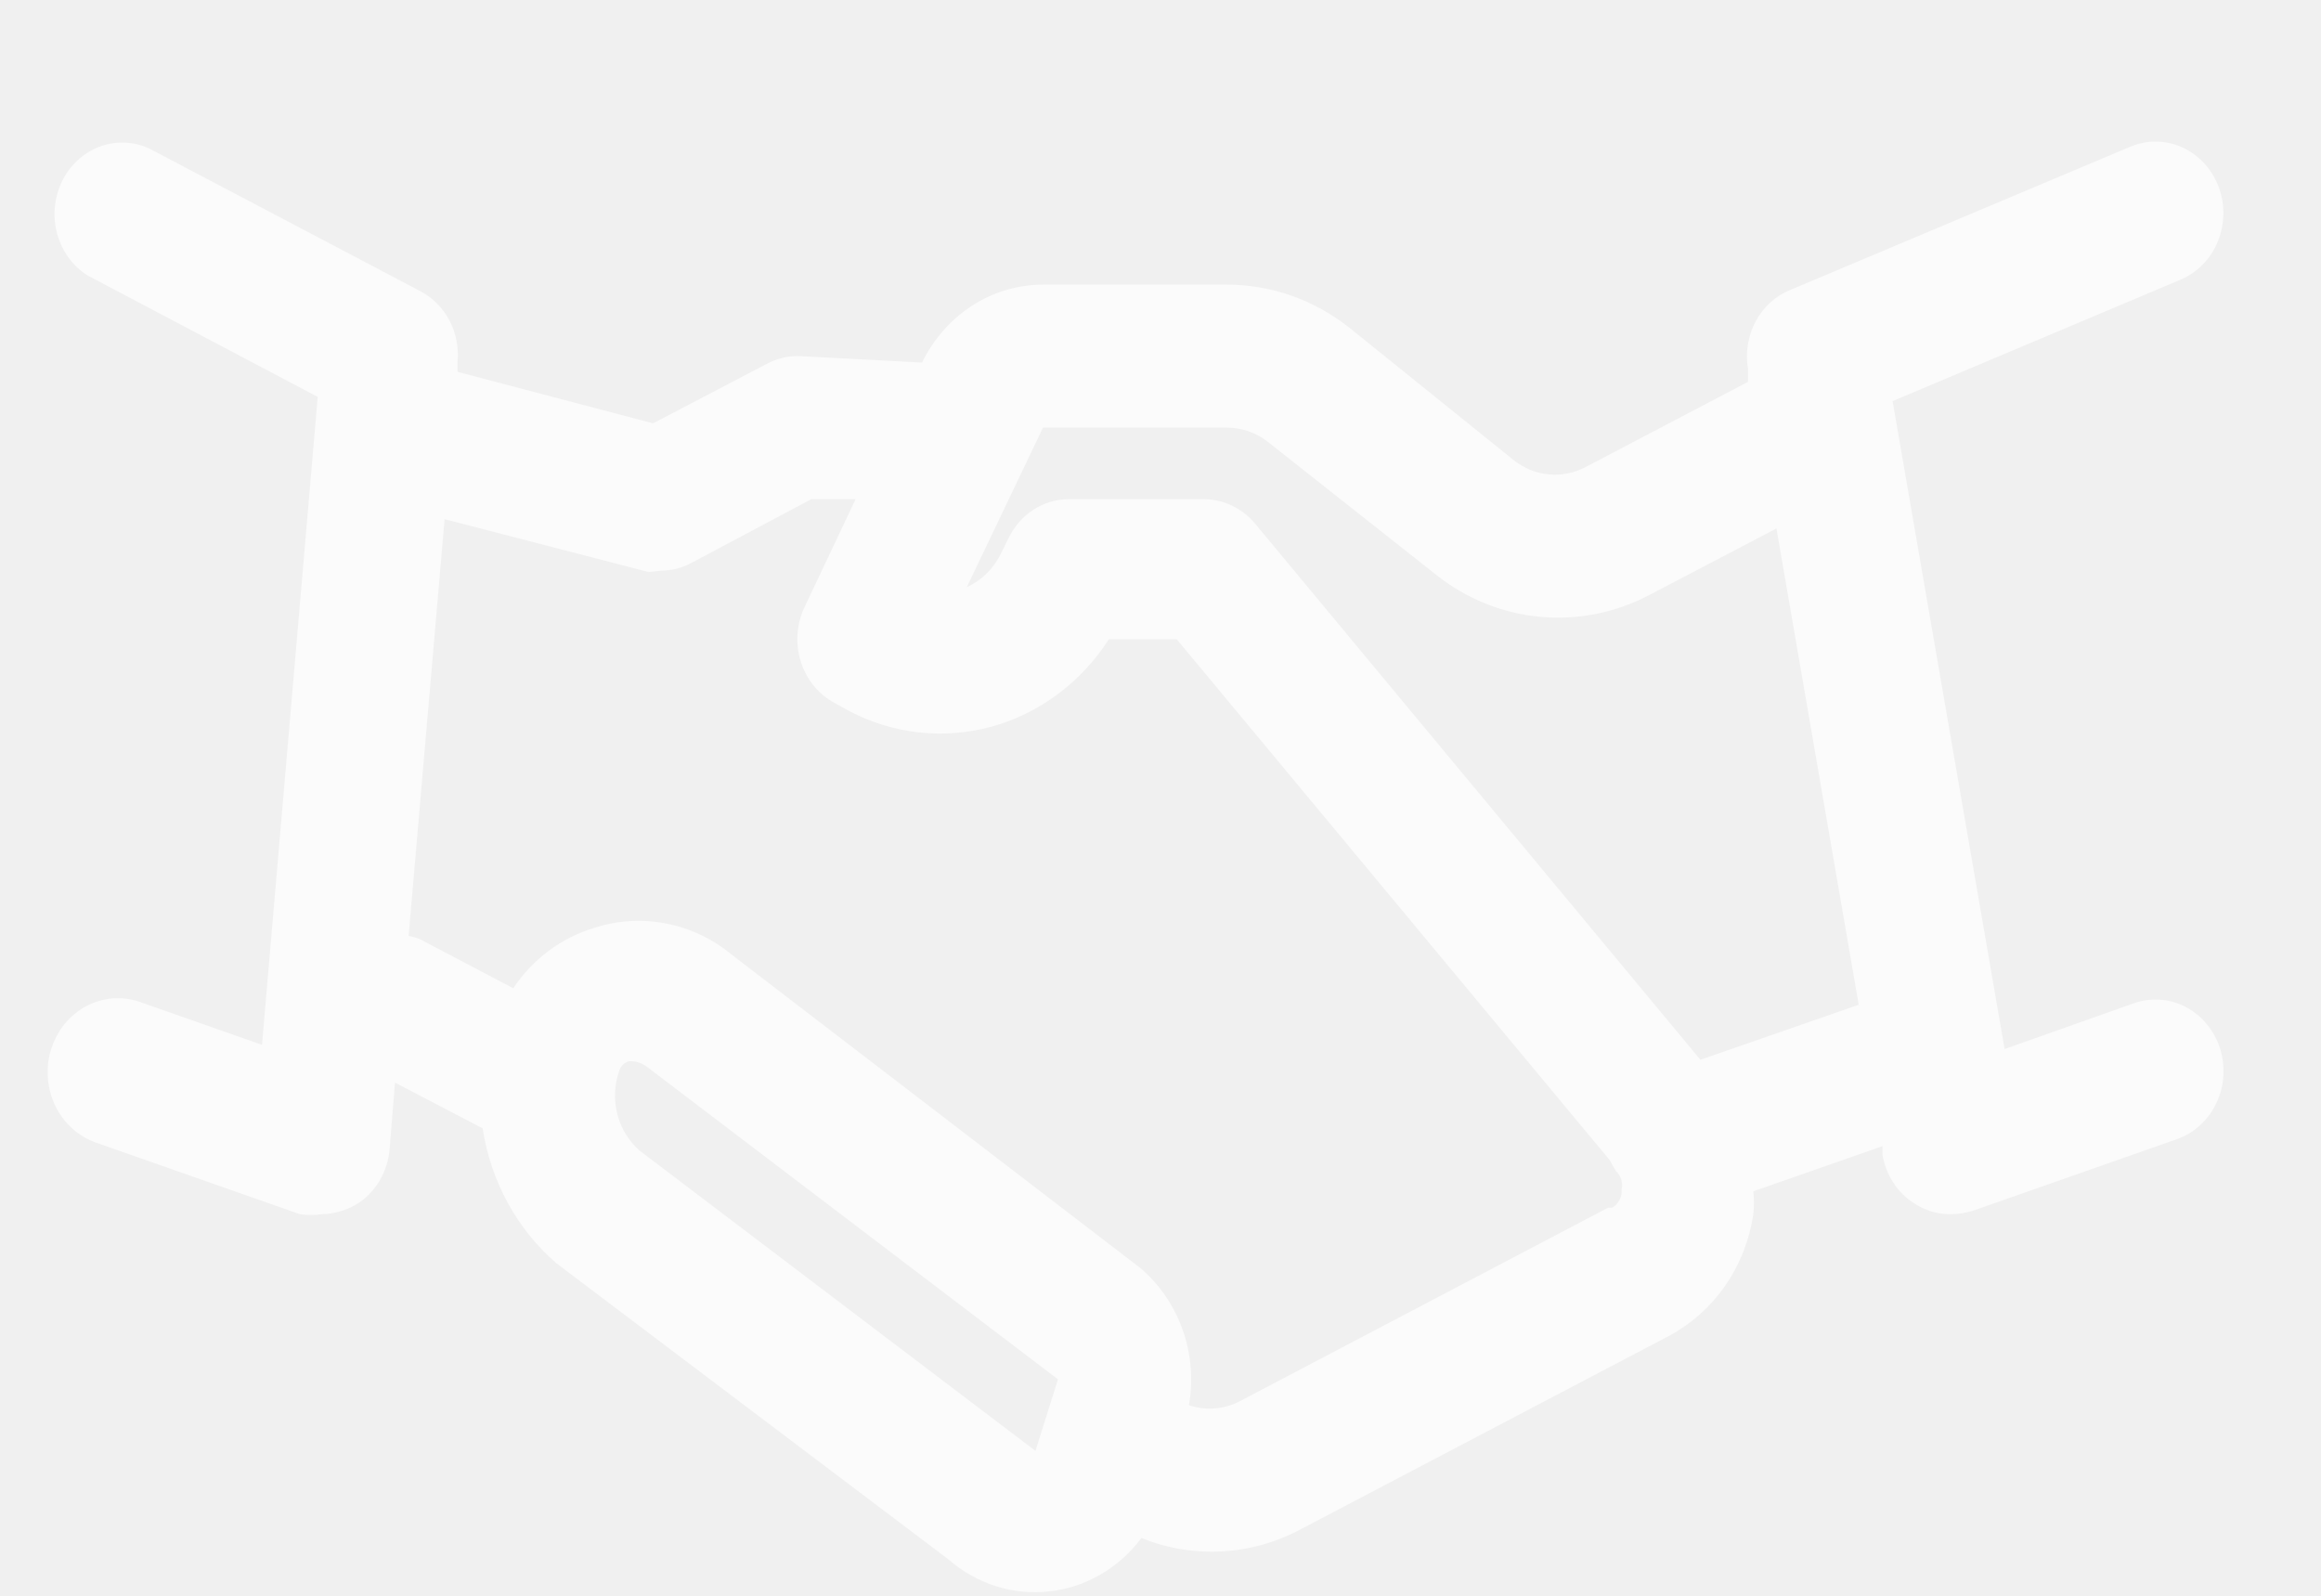
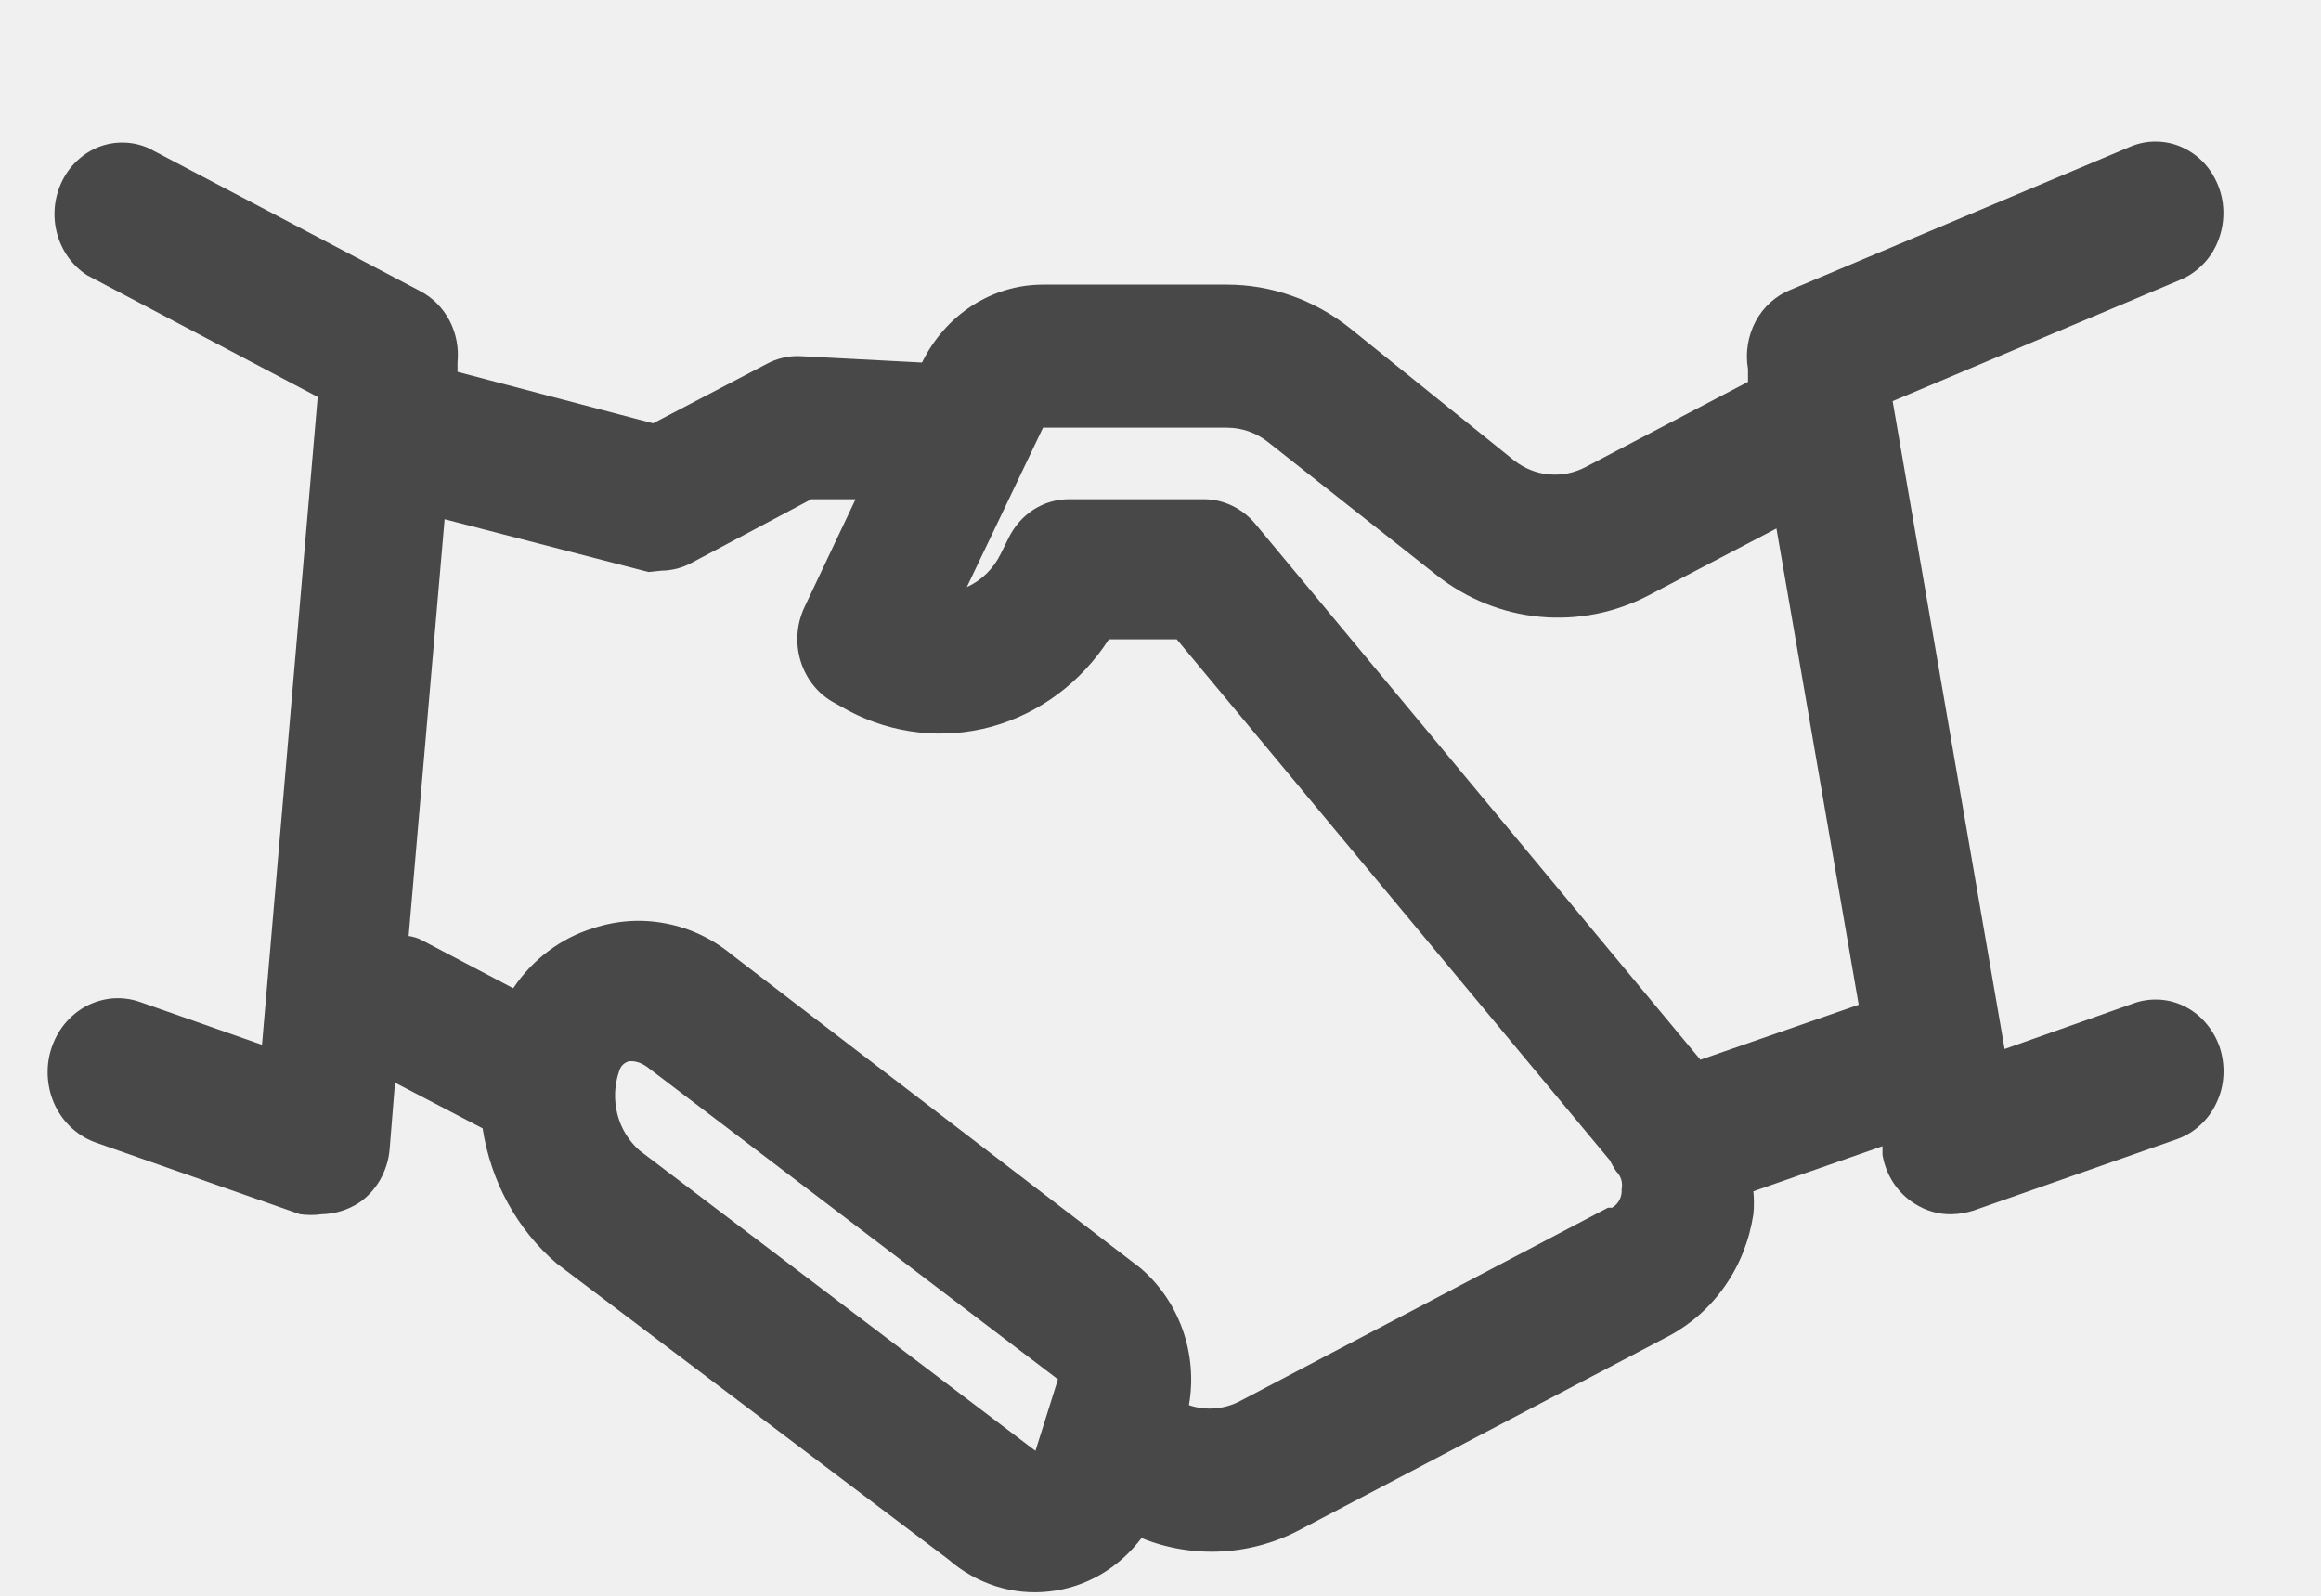
<svg xmlns="http://www.w3.org/2000/svg" width="16" height="11" viewBox="0 0 16 11" fill="none">
-   <path opacity="0.7" d="M14.709 6.916L13.819 7.231L13.047 2.765L15.032 1.928C15.089 1.904 15.141 1.868 15.185 1.823C15.23 1.778 15.265 1.724 15.289 1.664C15.313 1.605 15.326 1.541 15.327 1.476C15.328 1.411 15.317 1.347 15.294 1.287C15.271 1.227 15.238 1.172 15.195 1.125C15.152 1.079 15.101 1.042 15.044 1.016C14.988 0.99 14.927 0.977 14.865 0.976C14.804 0.975 14.743 0.987 14.686 1.011L12.345 1.997C12.243 2.037 12.157 2.114 12.103 2.214C12.05 2.314 12.03 2.431 12.05 2.544V2.632L10.931 3.219C10.853 3.26 10.766 3.278 10.679 3.27C10.592 3.263 10.509 3.229 10.439 3.175L9.301 2.258C9.058 2.066 8.763 1.962 8.459 1.962H7.19C7.017 1.962 6.848 2.012 6.701 2.107C6.554 2.202 6.435 2.338 6.356 2.499L5.518 2.455C5.437 2.451 5.356 2.47 5.284 2.509L4.502 2.918L3.154 2.563V2.499C3.164 2.399 3.145 2.298 3.099 2.21C3.053 2.122 2.982 2.051 2.896 2.006L1.024 1.021C0.915 0.973 0.792 0.97 0.681 1.013C0.571 1.056 0.479 1.142 0.426 1.253C0.373 1.364 0.361 1.492 0.394 1.612C0.427 1.732 0.501 1.834 0.602 1.898L2.19 2.736L1.806 7.202L0.963 6.906C0.902 6.885 0.838 6.877 0.775 6.882C0.711 6.888 0.65 6.906 0.593 6.936C0.536 6.967 0.486 7.009 0.444 7.06C0.403 7.111 0.372 7.17 0.352 7.234C0.332 7.297 0.325 7.365 0.33 7.431C0.335 7.498 0.352 7.563 0.381 7.623C0.41 7.683 0.45 7.736 0.498 7.779C0.547 7.823 0.603 7.856 0.663 7.877L2.068 8.37C2.117 8.377 2.168 8.377 2.218 8.37C2.309 8.368 2.397 8.341 2.475 8.291C2.535 8.25 2.584 8.196 2.621 8.132C2.657 8.067 2.68 7.996 2.686 7.921L2.723 7.463L3.327 7.778C3.383 8.144 3.565 8.476 3.838 8.71L6.539 10.75C6.635 10.834 6.746 10.896 6.865 10.934C6.984 10.972 7.11 10.984 7.233 10.97C7.357 10.957 7.477 10.917 7.586 10.854C7.695 10.791 7.791 10.705 7.869 10.602C8.047 10.674 8.237 10.705 8.428 10.694C8.618 10.683 8.804 10.63 8.974 10.538L11.507 9.208C11.659 9.126 11.792 9.008 11.893 8.862C11.994 8.717 12.06 8.548 12.087 8.37C12.092 8.317 12.092 8.264 12.087 8.212L12.977 7.901V7.961C12.989 8.03 13.014 8.095 13.052 8.153C13.09 8.211 13.139 8.26 13.197 8.296C13.274 8.346 13.363 8.372 13.454 8.37C13.505 8.369 13.555 8.36 13.604 8.345L15.009 7.852C15.067 7.831 15.121 7.799 15.167 7.756C15.214 7.713 15.252 7.662 15.279 7.603C15.307 7.545 15.323 7.482 15.327 7.417C15.331 7.353 15.323 7.288 15.304 7.226C15.284 7.165 15.253 7.108 15.212 7.059C15.172 7.01 15.123 6.97 15.067 6.941C15.012 6.912 14.952 6.895 14.891 6.891C14.829 6.887 14.767 6.895 14.709 6.916ZM4.409 7.931C4.335 7.866 4.281 7.779 4.256 7.681C4.231 7.583 4.235 7.479 4.268 7.384C4.273 7.367 4.282 7.351 4.294 7.339C4.307 7.327 4.322 7.319 4.339 7.315C4.367 7.315 4.404 7.315 4.46 7.354L7.293 9.508L7.138 10.001L4.409 7.931ZM11.085 8.325L8.552 9.656C8.442 9.715 8.314 9.726 8.196 9.686C8.227 9.511 8.211 9.33 8.152 9.164C8.092 8.997 7.991 8.85 7.859 8.739L5.05 6.585C4.917 6.474 4.76 6.398 4.592 6.366C4.425 6.333 4.253 6.344 4.09 6.398C3.867 6.466 3.672 6.612 3.538 6.812L2.901 6.477C2.874 6.464 2.846 6.456 2.817 6.452L3.065 3.579L4.47 3.943L4.559 3.934C4.632 3.933 4.704 3.915 4.769 3.879L5.593 3.441H5.898L5.546 4.185C5.491 4.301 5.481 4.436 5.52 4.56C5.559 4.684 5.642 4.786 5.752 4.845L5.851 4.9C6.156 5.061 6.506 5.099 6.836 5.009C7.165 4.918 7.453 4.704 7.644 4.407H8.112L11.099 8C11.111 8.026 11.126 8.05 11.141 8.074C11.157 8.089 11.169 8.109 11.176 8.13C11.182 8.152 11.184 8.175 11.179 8.197C11.181 8.223 11.176 8.249 11.164 8.272C11.152 8.294 11.135 8.313 11.113 8.325H11.085ZM11.722 7.305L8.651 3.608C8.607 3.556 8.554 3.515 8.494 3.486C8.435 3.457 8.37 3.442 8.304 3.441H7.368C7.281 3.441 7.197 3.466 7.123 3.514C7.049 3.562 6.99 3.631 6.951 3.712L6.9 3.815C6.85 3.919 6.767 4.001 6.665 4.047L7.19 2.948H8.459C8.56 2.948 8.658 2.982 8.74 3.046L9.901 3.963C10.109 4.128 10.357 4.228 10.617 4.252C10.877 4.276 11.138 4.224 11.371 4.101L12.246 3.643L12.813 6.926L11.722 7.305Z" fill="white" />
+   <path opacity="0.7" d="M14.709 6.916L13.819 7.231L13.047 2.765L15.032 1.928C15.089 1.904 15.141 1.868 15.185 1.823C15.23 1.778 15.265 1.724 15.289 1.664C15.313 1.605 15.326 1.541 15.327 1.476C15.328 1.411 15.317 1.347 15.294 1.287C15.271 1.227 15.238 1.172 15.195 1.125C15.152 1.079 15.101 1.042 15.044 1.016C14.988 0.99 14.927 0.977 14.865 0.976C14.804 0.975 14.743 0.987 14.686 1.011L12.345 1.997C12.243 2.037 12.157 2.114 12.103 2.214C12.05 2.314 12.03 2.431 12.05 2.544V2.632L10.931 3.219C10.853 3.26 10.766 3.278 10.679 3.27C10.592 3.263 10.509 3.229 10.439 3.175L9.301 2.258C9.058 2.066 8.763 1.962 8.459 1.962H7.19C7.017 1.962 6.848 2.012 6.701 2.107C6.554 2.202 6.435 2.338 6.356 2.499L5.518 2.455C5.437 2.451 5.356 2.47 5.284 2.509L4.502 2.918L3.154 2.563V2.499C3.164 2.399 3.145 2.298 3.099 2.21C3.053 2.122 2.982 2.051 2.896 2.006L1.024 1.021C0.915 0.973 0.792 0.97 0.681 1.013C0.571 1.056 0.479 1.142 0.426 1.253C0.373 1.364 0.361 1.492 0.394 1.612C0.427 1.732 0.501 1.834 0.602 1.898L2.19 2.736L1.806 7.202L0.963 6.906C0.902 6.885 0.838 6.877 0.775 6.882C0.711 6.888 0.65 6.906 0.593 6.936C0.536 6.967 0.486 7.009 0.444 7.06C0.403 7.111 0.372 7.17 0.352 7.234C0.332 7.297 0.325 7.365 0.33 7.431C0.335 7.498 0.352 7.563 0.381 7.623C0.41 7.683 0.45 7.736 0.498 7.779C0.547 7.823 0.603 7.856 0.663 7.877L2.068 8.37C2.117 8.377 2.168 8.377 2.218 8.37C2.309 8.368 2.397 8.341 2.475 8.291C2.535 8.25 2.584 8.196 2.621 8.132C2.657 8.067 2.68 7.996 2.686 7.921L2.723 7.463L3.327 7.778C3.383 8.144 3.565 8.476 3.838 8.71L6.539 10.75C6.635 10.834 6.746 10.896 6.865 10.934C6.984 10.972 7.11 10.984 7.233 10.97C7.357 10.957 7.477 10.917 7.586 10.854C7.695 10.791 7.791 10.705 7.869 10.602C8.047 10.674 8.237 10.705 8.428 10.694C8.618 10.683 8.804 10.63 8.974 10.538L11.507 9.208C11.659 9.126 11.792 9.008 11.893 8.862C11.994 8.717 12.06 8.548 12.087 8.37C12.092 8.317 12.092 8.264 12.087 8.212L12.977 7.901V7.961C12.989 8.03 13.014 8.095 13.052 8.153C13.09 8.211 13.139 8.26 13.197 8.296C13.274 8.346 13.363 8.372 13.454 8.37C13.505 8.369 13.555 8.36 13.604 8.345L15.009 7.852C15.067 7.831 15.121 7.799 15.167 7.756C15.214 7.713 15.252 7.662 15.279 7.603C15.307 7.545 15.323 7.482 15.327 7.417C15.331 7.353 15.323 7.288 15.304 7.226C15.284 7.165 15.253 7.108 15.212 7.059C15.172 7.01 15.123 6.97 15.067 6.941C15.012 6.912 14.952 6.895 14.891 6.891C14.829 6.887 14.767 6.895 14.709 6.916ZM4.409 7.931C4.335 7.866 4.281 7.779 4.256 7.681C4.231 7.583 4.235 7.479 4.268 7.384C4.273 7.367 4.282 7.351 4.294 7.339C4.307 7.327 4.322 7.319 4.339 7.315C4.367 7.315 4.404 7.315 4.46 7.354L7.293 9.508L7.138 10.001L4.409 7.931ZM11.085 8.325L8.552 9.656C8.442 9.715 8.314 9.726 8.196 9.686C8.227 9.511 8.211 9.33 8.152 9.164C8.092 8.997 7.991 8.85 7.859 8.739L5.05 6.585C4.917 6.474 4.76 6.398 4.592 6.366C4.425 6.333 4.253 6.344 4.09 6.398C3.867 6.466 3.672 6.612 3.538 6.812L2.901 6.477C2.874 6.464 2.846 6.456 2.817 6.452L3.065 3.579L4.47 3.943L4.559 3.934C4.632 3.933 4.704 3.915 4.769 3.879L5.593 3.441H5.898L5.546 4.185C5.491 4.301 5.481 4.436 5.52 4.56C5.559 4.684 5.642 4.786 5.752 4.845L5.851 4.9C6.156 5.061 6.506 5.099 6.836 5.009C7.165 4.918 7.453 4.704 7.644 4.407H8.112L11.099 8C11.111 8.026 11.126 8.05 11.141 8.074C11.157 8.089 11.169 8.109 11.176 8.13C11.182 8.152 11.184 8.175 11.179 8.197C11.181 8.223 11.176 8.249 11.164 8.272C11.152 8.294 11.135 8.313 11.113 8.325H11.085ZM11.722 7.305L8.651 3.608C8.607 3.556 8.554 3.515 8.494 3.486C8.435 3.457 8.37 3.442 8.304 3.441H7.368C7.281 3.441 7.197 3.466 7.123 3.514C7.049 3.562 6.99 3.631 6.951 3.712L6.9 3.815C6.85 3.919 6.767 4.001 6.665 4.047L7.19 2.948H8.459C8.56 2.948 8.658 2.982 8.74 3.046L9.901 3.963C10.109 4.128 10.357 4.228 10.617 4.252C10.877 4.276 11.138 4.224 11.371 4.101L12.246 3.643L12.813 6.926L11.722 7.305Z" fill="black" />
</svg>
